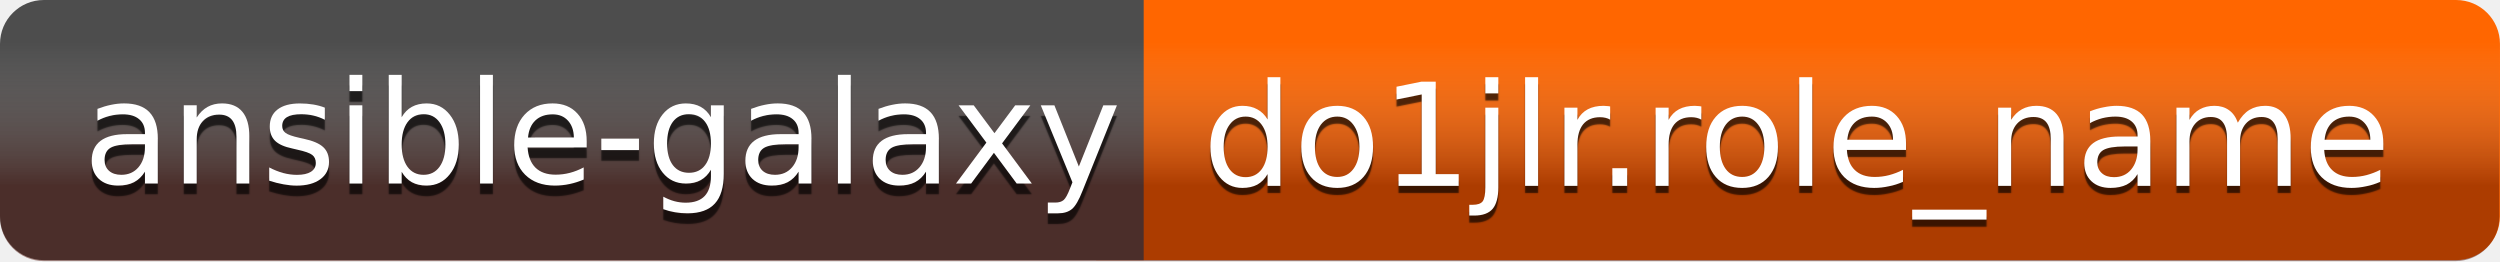
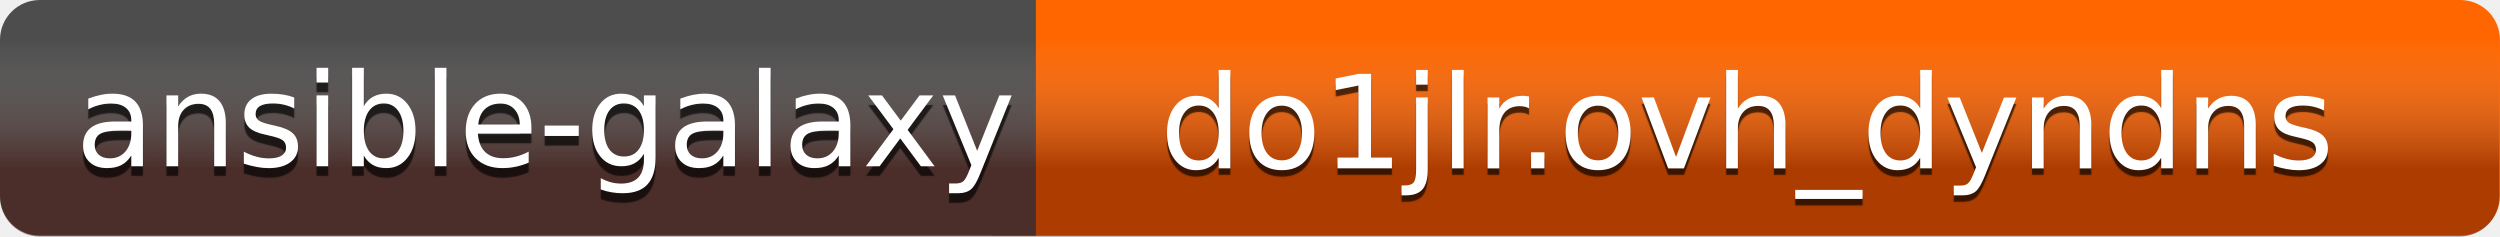
- <svg xmlns="http://www.w3.org/2000/svg" width="192.22" height="20.078" version="1.1">
+ <svg xmlns="http://www.w3.org/2000/svg" width="212.22" height="20.078" version="1.1">
  <style />
  <defs>
-     <linearGradient id="linearGradient891" x1="170.83" x2="170.83" y1="-5.7" y2="-16.76" gradientTransform="translate(0,20)" gradientUnits="userSpaceOnUse">
+     <linearGradient id="l3d_a" x1="170.83" x2="170.83" y1="-5.7" y2="-16.76" gradientTransform="translate(0,20)" gradientUnits="userSpaceOnUse">
      <stop stop-color="#480900" stop-opacity=".455" offset="0" />
      <stop stop-color="#d2d2d2" stop-opacity="0" offset="1" />
    </linearGradient>
-     <filter id="filter923" x="-.002" y="-.018" width="1.004" height="1.036" color-interpolation-filters="sRGB">
+     <filter id="l3d_c" x="-.002" y="-.018" width="1.004" height="1.036" color-interpolation-filters="sRGB">
      <feGaussianBlur stdDeviation="0.083" />
    </filter>
-     <filter id="filter927" x="-.003" y="-.019" width="1.005" height="1.037" color-interpolation-filters="sRGB">
+     <filter id="l3d_b" x="-.003" y="-.019" width="1.005" height="1.037" color-interpolation-filters="sRGB">
      <feGaussianBlur stdDeviation="0.083" />
    </filter>
  </defs>
  <clipPath id="a">
    <rect width="102" height="20" rx="3" fill="#fff" />
  </clipPath>
-   <g>
-     <path d="m188.84 0h-104.56v20h104.56c1.871 0 3.378-1.507 3.378-3.378v-13.244c0-1.871-1.507-3.378-3.378-3.378z" fill="#f60" style="paint-order:stroke fill markers" />
-     <path d="m3.378 0h84.558v20h-84.558c-1.871 0-3.378-1.507-3.378-3.378v-13.244c0-1.871 1.507-3.378 3.378-3.378z" fill="#4d4d4d" style="paint-order:stroke fill markers" />
-     <rect x="4.602e-15" width="192.17" height="20.078" ry="3.378" fill="url(#linearGradient891)" style="paint-order:stroke fill markers" />
-   </g>
-   <g>
-     <g transform="translate(0 .81938)" fill="#010101" fill-opacity=".668" filter="url(#filter927)" stroke-width=".1" aria-label="ansible-galaxy">
-       <path d="m10.162 11.088q-1.198 0-1.66 0.274-0.462 0.274-0.462 0.935 0 0.526 0.344 0.838 0.349 0.306 0.945 0.306 0.822 0 1.316-0.58 0.5-0.585 0.5-1.552v-0.22zm1.971-0.408v3.432h-0.988v-0.913q-0.338 0.548-0.843 0.811-0.505 0.258-1.235 0.258-0.924 0-1.472-0.516-0.542-0.521-0.542-1.391 0-1.015 0.677-1.531 0.682-0.516 2.03-0.516h1.386v-0.097q0-0.682-0.451-1.053-0.446-0.376-1.257-0.376-0.516 0-1.004 0.124-0.489 0.124-0.94 0.371v-0.913q0.542-0.209 1.053-0.312 0.51-0.107 0.994-0.107 1.305 0 1.95 0.677t0.645 2.052z" style="font-feature-settings:normal;font-variant-caps:normal;font-variant-ligatures:normal;font-variant-numeric:normal" />
-       <path d="m19.169 10.481v3.631h-0.988v-3.599q0-0.854-0.333-1.278t-0.999-0.424q-0.8 0-1.262 0.51t-0.462 1.391v3.4h-0.994v-6.016h0.994v0.935q0.354-0.542 0.833-0.811 0.483-0.269 1.112-0.269 1.037 0 1.568 0.645 0.532 0.639 0.532 1.885z" style="font-feature-settings:normal;font-variant-caps:normal;font-variant-ligatures:normal;font-variant-numeric:normal" />
-       <path d="m24.975 8.274v0.935q-0.419-0.215-0.87-0.322t-0.935-0.107q-0.736 0-1.106 0.226-0.365 0.226-0.365 0.677 0 0.344 0.263 0.542 0.263 0.193 1.058 0.371l0.338 0.075q1.053 0.226 1.493 0.639 0.446 0.408 0.446 1.144 0 0.838-0.666 1.327-0.661 0.489-1.821 0.489-0.483 0-1.01-0.097-0.521-0.091-1.101-0.279v-1.02q0.548 0.285 1.08 0.43 0.532 0.14 1.053 0.14 0.698 0 1.074-0.236 0.376-0.242 0.376-0.677 0-0.403-0.274-0.618-0.269-0.215-1.187-0.414l-0.344-0.081q-0.918-0.193-1.327-0.591-0.408-0.403-0.408-1.101 0-0.849 0.602-1.31 0.602-0.462 1.708-0.462 0.548 0 1.031 0.081 0.483 0.081 0.892 0.242z" style="font-feature-settings:normal;font-variant-caps:normal;font-variant-ligatures:normal;font-variant-numeric:normal" />
-       <path d="m26.871 8.097h0.988v6.016h-0.988zm0-2.342h0.988v1.252h-0.988z" style="font-feature-settings:normal;font-variant-caps:normal;font-variant-ligatures:normal;font-variant-numeric:normal" />
-       <path d="m34.246 11.11q0-1.09-0.451-1.708-0.446-0.623-1.23-0.623-0.784 0-1.235 0.623-0.446 0.618-0.446 1.708t0.446 1.713q0.451 0.618 1.235 0.618 0.784 0 1.23-0.618 0.451-0.623 0.451-1.713zm-3.362-2.1q0.312-0.537 0.784-0.795 0.478-0.263 1.139-0.263 1.096 0 1.778 0.87 0.688 0.87 0.688 2.288 0 1.418-0.688 2.288-0.682 0.87-1.778 0.87-0.661 0-1.139-0.258-0.473-0.263-0.784-0.8v0.902h-0.994v-8.357h0.994z" style="font-feature-settings:normal;font-variant-caps:normal;font-variant-ligatures:normal;font-variant-numeric:normal" />
-       <path d="m36.91 5.755h0.988v8.357h-0.988z" style="font-feature-settings:normal;font-variant-caps:normal;font-variant-ligatures:normal;font-variant-numeric:normal" />
-       <path d="m45.111 10.857v0.483h-4.544q0.064 1.02 0.612 1.558 0.553 0.532 1.536 0.532 0.569 0 1.101-0.14 0.537-0.14 1.063-0.419v0.935q-0.532 0.226-1.09 0.344-0.559 0.118-1.133 0.118-1.44 0-2.283-0.838-0.838-0.838-0.838-2.267 0-1.477 0.795-2.342 0.8-0.87 2.154-0.87 1.214 0 1.917 0.784 0.709 0.779 0.709 2.122zm-0.988-0.29q-0.011-0.811-0.457-1.294-0.44-0.483-1.171-0.483-0.827 0-1.327 0.467-0.494 0.467-0.569 1.316z" style="font-feature-settings:normal;font-variant-caps:normal;font-variant-ligatures:normal;font-variant-numeric:normal" />
-       <path d="m46.234 10.659h2.895v0.881h-2.895z" style="font-feature-settings:normal;font-variant-caps:normal;font-variant-ligatures:normal;font-variant-numeric:normal" />
-       <path d="m54.661 11.034q0-1.074-0.446-1.665-0.44-0.591-1.241-0.591-0.795 0-1.241 0.591-0.44 0.591-0.44 1.665 0 1.069 0.44 1.66 0.446 0.591 1.241 0.591 0.8 0 1.241-0.591 0.446-0.591 0.446-1.66zm0.988 2.331q0 1.536-0.682 2.283-0.682 0.752-2.089 0.752-0.521 0-0.983-0.081-0.462-0.075-0.897-0.236v-0.961q0.435 0.236 0.859 0.349 0.424 0.113 0.865 0.113 0.972 0 1.456-0.51 0.483-0.505 0.483-1.531v-0.489q-0.306 0.532-0.784 0.795-0.478 0.263-1.144 0.263-1.106 0-1.783-0.843-0.677-0.843-0.677-2.234 0-1.397 0.677-2.24 0.677-0.843 1.783-0.843 0.666 0 1.144 0.263 0.478 0.263 0.784 0.795v-0.913h0.988z" style="font-feature-settings:normal;font-variant-caps:normal;font-variant-ligatures:normal;font-variant-numeric:normal" />
-       <path d="m60.419 11.088q-1.198 0-1.66 0.274t-0.462 0.935q0 0.526 0.344 0.838 0.349 0.306 0.945 0.306 0.822 0 1.316-0.58 0.5-0.585 0.5-1.552v-0.22zm1.971-0.408v3.432h-0.988v-0.913q-0.338 0.548-0.843 0.811-0.505 0.258-1.235 0.258-0.924 0-1.472-0.516-0.542-0.521-0.542-1.391 0-1.015 0.677-1.531 0.682-0.516 2.03-0.516h1.386v-0.097q0-0.682-0.451-1.053-0.446-0.376-1.257-0.376-0.516 0-1.004 0.124-0.489 0.124-0.94 0.371v-0.913q0.542-0.209 1.053-0.312 0.51-0.107 0.994-0.107 1.305 0 1.95 0.677t0.645 2.052z" style="font-feature-settings:normal;font-variant-caps:normal;font-variant-ligatures:normal;font-variant-numeric:normal" />
-       <path d="m64.426 5.755h0.988v8.357h-0.988z" style="font-feature-settings:normal;font-variant-caps:normal;font-variant-ligatures:normal;font-variant-numeric:normal" />
-       <path d="m70.216 11.088q-1.198 0-1.66 0.274t-0.462 0.935q0 0.526 0.344 0.838 0.349 0.306 0.945 0.306 0.822 0 1.316-0.58 0.5-0.585 0.5-1.552v-0.22zm1.971-0.408v3.432h-0.988v-0.913q-0.338 0.548-0.843 0.811-0.505 0.258-1.235 0.258-0.924 0-1.472-0.516-0.542-0.521-0.542-1.391 0-1.015 0.677-1.531 0.682-0.516 2.03-0.516h1.386v-0.097q0-0.682-0.451-1.053-0.446-0.376-1.257-0.376-0.516 0-1.004 0.124-0.489 0.124-0.94 0.371v-0.913q0.542-0.209 1.053-0.312 0.51-0.107 0.994-0.107 1.305 0 1.95 0.677t0.645 2.052z" style="font-feature-settings:normal;font-variant-caps:normal;font-variant-ligatures:normal;font-variant-numeric:normal" />
-       <path d="m79.223 8.097-2.175 2.927 2.288 3.088h-1.165l-1.751-2.363-1.751 2.363h-1.165l2.336-3.147-2.138-2.868h1.165l1.595 2.143 1.595-2.143z" style="font-feature-settings:normal;font-variant-caps:normal;font-variant-ligatures:normal;font-variant-numeric:normal" />
-       <path d="m83.235 14.671q-0.419 1.074-0.816 1.402t-1.063 0.328h-0.79v-0.827h0.58q0.408 0 0.634-0.193 0.226-0.193 0.5-0.913l0.177-0.451-2.433-5.919h1.047l1.88 4.705 1.88-4.705h1.047z" style="font-feature-settings:normal;font-variant-caps:normal;font-variant-ligatures:normal;font-variant-numeric:normal" />
+   <g transform="translate(0,4e-4)">
+     <path d="m208.84 0h-124.56v20h124.56c1.871 0 3.378-1.507 3.378-3.378v-13.244c0-1.871-1.507-3.378-3.378-3.378z" color="#000000" fill="#f60" style="-inkscape-stroke:none;paint-order:stroke fill markers" />
+     <path d="m3.378 0h84.558v20h-84.558c-1.871 0-3.378-1.507-3.378-3.378v-13.244c0-1.871 1.507-3.378 3.378-3.378z" color="#000000" fill="#4d4d4d" style="-inkscape-stroke:none;paint-order:stroke fill markers" />
+     <path d="m3.378 0h205.41c1.871 0 3.378 1.507 3.378 3.378v13.322c0 1.871-1.507 3.378-3.378 3.378h-205.41c-1.871 0-3.378-1.507-3.378-3.378v-13.322c0-1.871 1.507-3.378 3.378-3.378z" color="#000000" fill="url(#l3d_a)" style="-inkscape-stroke:none;paint-order:stroke fill markers" />
+     <g transform="translate(0 .81938)" fill="#010101" fill-opacity=".668" filter="url(#l3d_b)" stroke-width=".1" aria-label="ansible-galaxy">
+       <path d="m10.162 11.088q-1.198 0-1.66 0.274-0.462 0.274-0.462 0.935 0 0.526 0.344 0.838 0.349 0.306 0.945 0.306 0.822 0 1.316-0.58 0.5-0.585 0.5-1.552v-0.22zm1.971-0.408v3.432h-0.988v-0.913q-0.338 0.548-0.843 0.811-0.505 0.258-1.235 0.258-0.924 0-1.472-0.516-0.542-0.521-0.542-1.391 0-1.015 0.677-1.531 0.682-0.516 2.03-0.516h1.386v-0.097q0-0.682-0.451-1.053-0.446-0.376-1.257-0.376-0.516 0-1.004 0.124-0.489 0.124-0.94 0.371v-0.913q0.542-0.209 1.053-0.312 0.51-0.107 0.994-0.107 1.305 0 1.95 0.677t0.645 2.052z" color="#000000" style="-inkscape-stroke:none" />
+       <path d="m19.169 10.481v3.631h-0.988v-3.599q0-0.854-0.333-1.278t-0.999-0.424q-0.8 0-1.262 0.51t-0.462 1.391v3.4h-0.994v-6.016h0.994v0.935q0.354-0.542 0.833-0.811 0.483-0.269 1.112-0.269 1.037 0 1.568 0.645 0.532 0.639 0.532 1.885z" color="#000000" style="-inkscape-stroke:none" />
+       <path d="m24.975 8.274v0.935q-0.419-0.215-0.87-0.322t-0.935-0.107q-0.736 0-1.106 0.226-0.365 0.226-0.365 0.677 0 0.344 0.263 0.542 0.263 0.193 1.058 0.371l0.338 0.075q1.053 0.226 1.493 0.639 0.446 0.408 0.446 1.144 0 0.838-0.666 1.327-0.661 0.489-1.821 0.489-0.483 0-1.01-0.097-0.521-0.091-1.101-0.279v-1.02q0.548 0.285 1.08 0.43 0.532 0.14 1.053 0.14 0.698 0 1.074-0.236 0.376-0.242 0.376-0.677 0-0.403-0.274-0.618-0.269-0.215-1.187-0.414l-0.344-0.081q-0.918-0.193-1.327-0.591-0.408-0.403-0.408-1.101 0-0.849 0.602-1.31 0.602-0.462 1.708-0.462 0.548 0 1.031 0.081 0.483 0.081 0.892 0.242z" color="#000000" style="-inkscape-stroke:none" />
+       <path d="m26.871 8.097h0.988v6.016h-0.988zm0-2.342h0.988v1.252h-0.988z" color="#000000" style="-inkscape-stroke:none" />
+       <path d="m34.246 11.11q0-1.09-0.451-1.708-0.446-0.623-1.23-0.623-0.784 0-1.235 0.623-0.446 0.618-0.446 1.708t0.446 1.713q0.451 0.618 1.235 0.618 0.784 0 1.23-0.618 0.451-0.623 0.451-1.713zm-3.362-2.1q0.312-0.537 0.784-0.795 0.478-0.263 1.139-0.263 1.096 0 1.778 0.87 0.688 0.87 0.688 2.288 0 1.418-0.688 2.288-0.682 0.87-1.778 0.87-0.661 0-1.139-0.258-0.473-0.263-0.784-0.8v0.902h-0.994v-8.357h0.994z" color="#000000" style="-inkscape-stroke:none" />
+       <path d="m36.91 5.755h0.988v8.357h-0.988z" color="#000000" style="-inkscape-stroke:none" />
+       <path d="m45.111 10.857v0.483h-4.544q0.064 1.02 0.612 1.558 0.553 0.532 1.536 0.532 0.569 0 1.101-0.14 0.537-0.14 1.063-0.419v0.935q-0.532 0.226-1.09 0.344-0.559 0.118-1.133 0.118-1.44 0-2.283-0.838-0.838-0.838-0.838-2.267 0-1.477 0.795-2.342 0.8-0.87 2.154-0.87 1.214 0 1.917 0.784 0.709 0.779 0.709 2.122zm-0.988-0.29q-0.011-0.811-0.457-1.294-0.44-0.483-1.171-0.483-0.827 0-1.327 0.467-0.494 0.467-0.569 1.316z" color="#000000" style="-inkscape-stroke:none" />
+       <path d="m46.234 10.659h2.895v0.881h-2.895z" color="#000000" style="-inkscape-stroke:none" />
+       <path d="m54.661 11.034q0-1.074-0.446-1.665-0.44-0.591-1.241-0.591-0.795 0-1.241 0.591-0.44 0.591-0.44 1.665 0 1.069 0.44 1.66 0.446 0.591 1.241 0.591 0.8 0 1.241-0.591 0.446-0.591 0.446-1.66zm0.988 2.331q0 1.536-0.682 2.283-0.682 0.752-2.089 0.752-0.521 0-0.983-0.081-0.462-0.075-0.897-0.236v-0.961q0.435 0.236 0.859 0.349t0.865 0.113q0.972 0 1.456-0.51 0.483-0.505 0.483-1.531v-0.489q-0.306 0.532-0.784 0.795t-1.144 0.263q-1.106 0-1.783-0.843-0.677-0.843-0.677-2.234 0-1.397 0.677-2.24 0.677-0.843 1.783-0.843 0.666 0 1.144 0.263 0.478 0.263 0.784 0.795v-0.913h0.988z" color="#000000" style="-inkscape-stroke:none" />
+       <path d="m60.419 11.088q-1.198 0-1.66 0.274t-0.462 0.935q0 0.526 0.344 0.838 0.349 0.306 0.945 0.306 0.822 0 1.316-0.58 0.5-0.585 0.5-1.552v-0.22zm1.971-0.408v3.432h-0.988v-0.913q-0.338 0.548-0.843 0.811-0.505 0.258-1.235 0.258-0.924 0-1.472-0.516-0.542-0.521-0.542-1.391 0-1.015 0.677-1.531 0.682-0.516 2.03-0.516h1.386v-0.097q0-0.682-0.451-1.053-0.446-0.376-1.257-0.376-0.516 0-1.004 0.124-0.489 0.124-0.94 0.371v-0.913q0.542-0.209 1.053-0.312 0.51-0.107 0.994-0.107 1.305 0 1.95 0.677t0.645 2.052z" color="#000000" style="-inkscape-stroke:none" />
+       <path d="m64.426 5.755h0.988v8.357h-0.988z" color="#000000" style="-inkscape-stroke:none" />
+       <path d="m70.216 11.088q-1.198 0-1.66 0.274t-0.462 0.935q0 0.526 0.344 0.838 0.349 0.306 0.945 0.306 0.822 0 1.316-0.58 0.5-0.585 0.5-1.552v-0.22zm1.971-0.408v3.432h-0.988v-0.913q-0.338 0.548-0.843 0.811-0.505 0.258-1.235 0.258-0.924 0-1.472-0.516-0.542-0.521-0.542-1.391 0-1.015 0.677-1.531 0.682-0.516 2.03-0.516h1.386v-0.097q0-0.682-0.451-1.053-0.446-0.376-1.257-0.376-0.516 0-1.004 0.124-0.489 0.124-0.94 0.371v-0.913q0.542-0.209 1.053-0.312 0.51-0.107 0.994-0.107 1.305 0 1.95 0.677t0.645 2.052z" color="#000000" style="-inkscape-stroke:none" />
+       <path d="m79.223 8.097-2.175 2.927 2.288 3.088h-1.165l-1.751-2.363-1.751 2.363h-1.165l2.336-3.147-2.138-2.868h1.165l1.595 2.143 1.595-2.143z" color="#000000" style="-inkscape-stroke:none" />
+       <path d="m83.235 14.671q-0.419 1.074-0.816 1.402t-1.063 0.328h-0.79v-0.827h0.58q0.408 0 0.634-0.193t0.5-0.913l0.177-0.451-2.433-5.919h1.047l1.88 4.705 1.88-4.705h1.047z" color="#000000" style="-inkscape-stroke:none" />
    </g>
    <g fill="#fff" aria-label="ansible-galaxy">
-       <path d="m10.162 11.088q-1.198 0-1.66 0.274-0.462 0.274-0.462 0.935 0 0.526 0.344 0.838 0.349 0.306 0.945 0.306 0.822 0 1.316-0.58 0.5-0.585 0.5-1.552v-0.22zm1.971-0.408v3.432h-0.988v-0.913q-0.338 0.548-0.843 0.811-0.505 0.258-1.235 0.258-0.924 0-1.472-0.516-0.542-0.521-0.542-1.391 0-1.015 0.677-1.531 0.682-0.516 2.03-0.516h1.386v-0.097q0-0.682-0.451-1.053-0.446-0.376-1.257-0.376-0.516 0-1.004 0.124-0.489 0.124-0.94 0.371v-0.913q0.542-0.209 1.053-0.312 0.51-0.107 0.994-0.107 1.305 0 1.95 0.677t0.645 2.052z" style="font-feature-settings:normal;font-variant-caps:normal;font-variant-ligatures:normal;font-variant-numeric:normal" />
-       <path d="m19.169 10.481v3.631h-0.988v-3.599q0-0.854-0.333-1.278t-0.999-0.424q-0.8 0-1.262 0.51t-0.462 1.391v3.4h-0.994v-6.016h0.994v0.935q0.354-0.542 0.833-0.811 0.483-0.269 1.112-0.269 1.037 0 1.568 0.645 0.532 0.639 0.532 1.885z" style="font-feature-settings:normal;font-variant-caps:normal;font-variant-ligatures:normal;font-variant-numeric:normal" />
-       <path d="m24.975 8.274v0.935q-0.419-0.215-0.87-0.322t-0.935-0.107q-0.736 0-1.106 0.226-0.365 0.226-0.365 0.677 0 0.344 0.263 0.542 0.263 0.193 1.058 0.371l0.338 0.075q1.053 0.226 1.493 0.639 0.446 0.408 0.446 1.144 0 0.838-0.666 1.327-0.661 0.489-1.821 0.489-0.483 0-1.01-0.097-0.521-0.091-1.101-0.279v-1.02q0.548 0.285 1.08 0.43 0.532 0.14 1.053 0.14 0.698 0 1.074-0.236 0.376-0.242 0.376-0.677 0-0.403-0.274-0.618-0.269-0.215-1.187-0.414l-0.344-0.081q-0.918-0.193-1.327-0.591-0.408-0.403-0.408-1.101 0-0.849 0.602-1.31 0.602-0.462 1.708-0.462 0.548 0 1.031 0.081 0.483 0.081 0.892 0.242z" style="font-feature-settings:normal;font-variant-caps:normal;font-variant-ligatures:normal;font-variant-numeric:normal" />
-       <path d="m26.871 8.097h0.988v6.016h-0.988zm0-2.342h0.988v1.252h-0.988z" style="font-feature-settings:normal;font-variant-caps:normal;font-variant-ligatures:normal;font-variant-numeric:normal" />
-       <path d="m34.246 11.11q0-1.09-0.451-1.708-0.446-0.623-1.23-0.623-0.784 0-1.235 0.623-0.446 0.618-0.446 1.708t0.446 1.713q0.451 0.618 1.235 0.618 0.784 0 1.23-0.618 0.451-0.623 0.451-1.713zm-3.362-2.1q0.312-0.537 0.784-0.795 0.478-0.263 1.139-0.263 1.096 0 1.778 0.87 0.688 0.87 0.688 2.288 0 1.418-0.688 2.288-0.682 0.87-1.778 0.87-0.661 0-1.139-0.258-0.473-0.263-0.784-0.8v0.902h-0.994v-8.357h0.994z" style="font-feature-settings:normal;font-variant-caps:normal;font-variant-ligatures:normal;font-variant-numeric:normal" />
-       <path d="m36.91 5.755h0.988v8.357h-0.988z" style="font-feature-settings:normal;font-variant-caps:normal;font-variant-ligatures:normal;font-variant-numeric:normal" />
-       <path d="m45.111 10.857v0.483h-4.544q0.064 1.02 0.612 1.558 0.553 0.532 1.536 0.532 0.569 0 1.101-0.14 0.537-0.14 1.063-0.419v0.935q-0.532 0.226-1.09 0.344-0.559 0.118-1.133 0.118-1.44 0-2.283-0.838-0.838-0.838-0.838-2.267 0-1.477 0.795-2.342 0.8-0.87 2.154-0.87 1.214 0 1.917 0.784 0.709 0.779 0.709 2.122zm-0.988-0.29q-0.011-0.811-0.457-1.294-0.44-0.483-1.171-0.483-0.827 0-1.327 0.467-0.494 0.467-0.569 1.316z" style="font-feature-settings:normal;font-variant-caps:normal;font-variant-ligatures:normal;font-variant-numeric:normal" />
-       <path d="m46.234 10.659h2.895v0.881h-2.895z" style="font-feature-settings:normal;font-variant-caps:normal;font-variant-ligatures:normal;font-variant-numeric:normal" />
-       <path d="m54.661 11.034q0-1.074-0.446-1.665-0.44-0.591-1.241-0.591-0.795 0-1.241 0.591-0.44 0.591-0.44 1.665 0 1.069 0.44 1.66 0.446 0.591 1.241 0.591 0.8 0 1.241-0.591 0.446-0.591 0.446-1.66zm0.988 2.331q0 1.536-0.682 2.283-0.682 0.752-2.089 0.752-0.521 0-0.983-0.081-0.462-0.075-0.897-0.236v-0.961q0.435 0.236 0.859 0.349 0.424 0.113 0.865 0.113 0.972 0 1.456-0.51 0.483-0.505 0.483-1.531v-0.489q-0.306 0.532-0.784 0.795-0.478 0.263-1.144 0.263-1.106 0-1.783-0.843-0.677-0.843-0.677-2.234 0-1.397 0.677-2.24 0.677-0.843 1.783-0.843 0.666 0 1.144 0.263 0.478 0.263 0.784 0.795v-0.913h0.988z" style="font-feature-settings:normal;font-variant-caps:normal;font-variant-ligatures:normal;font-variant-numeric:normal" />
-       <path d="m60.419 11.088q-1.198 0-1.66 0.274t-0.462 0.935q0 0.526 0.344 0.838 0.349 0.306 0.945 0.306 0.822 0 1.316-0.58 0.5-0.585 0.5-1.552v-0.22zm1.971-0.408v3.432h-0.988v-0.913q-0.338 0.548-0.843 0.811-0.505 0.258-1.235 0.258-0.924 0-1.472-0.516-0.542-0.521-0.542-1.391 0-1.015 0.677-1.531 0.682-0.516 2.03-0.516h1.386v-0.097q0-0.682-0.451-1.053-0.446-0.376-1.257-0.376-0.516 0-1.004 0.124-0.489 0.124-0.94 0.371v-0.913q0.542-0.209 1.053-0.312 0.51-0.107 0.994-0.107 1.305 0 1.95 0.677t0.645 2.052z" style="font-feature-settings:normal;font-variant-caps:normal;font-variant-ligatures:normal;font-variant-numeric:normal" />
-       <path d="m64.426 5.755h0.988v8.357h-0.988z" style="font-feature-settings:normal;font-variant-caps:normal;font-variant-ligatures:normal;font-variant-numeric:normal" />
-       <path d="m70.216 11.088q-1.198 0-1.66 0.274t-0.462 0.935q0 0.526 0.344 0.838 0.349 0.306 0.945 0.306 0.822 0 1.316-0.58 0.5-0.585 0.5-1.552v-0.22zm1.971-0.408v3.432h-0.988v-0.913q-0.338 0.548-0.843 0.811-0.505 0.258-1.235 0.258-0.924 0-1.472-0.516-0.542-0.521-0.542-1.391 0-1.015 0.677-1.531 0.682-0.516 2.03-0.516h1.386v-0.097q0-0.682-0.451-1.053-0.446-0.376-1.257-0.376-0.516 0-1.004 0.124-0.489 0.124-0.94 0.371v-0.913q0.542-0.209 1.053-0.312 0.51-0.107 0.994-0.107 1.305 0 1.95 0.677t0.645 2.052z" style="font-feature-settings:normal;font-variant-caps:normal;font-variant-ligatures:normal;font-variant-numeric:normal" />
-       <path d="m79.223 8.097-2.175 2.927 2.288 3.088h-1.165l-1.751-2.363-1.751 2.363h-1.165l2.336-3.147-2.138-2.868h1.165l1.595 2.143 1.595-2.143z" style="font-feature-settings:normal;font-variant-caps:normal;font-variant-ligatures:normal;font-variant-numeric:normal" />
-       <path d="m83.235 14.671q-0.419 1.074-0.816 1.402t-1.063 0.328h-0.79v-0.827h0.58q0.408 0 0.634-0.193 0.226-0.193 0.5-0.913l0.177-0.451-2.433-5.919h1.047l1.88 4.705 1.88-4.705h1.047z" style="font-feature-settings:normal;font-variant-caps:normal;font-variant-ligatures:normal;font-variant-numeric:normal" />
+       <path d="m10.162 11.088q-1.198 0-1.66 0.274-0.462 0.274-0.462 0.935 0 0.526 0.344 0.838 0.349 0.306 0.945 0.306 0.822 0 1.316-0.58 0.5-0.585 0.5-1.552v-0.22zm1.971-0.408v3.432h-0.988v-0.913q-0.338 0.548-0.843 0.811-0.505 0.258-1.235 0.258-0.924 0-1.472-0.516-0.542-0.521-0.542-1.391 0-1.015 0.677-1.531 0.682-0.516 2.03-0.516h1.386v-0.097q0-0.682-0.451-1.053-0.446-0.376-1.257-0.376-0.516 0-1.004 0.124-0.489 0.124-0.94 0.371v-0.913q0.542-0.209 1.053-0.312 0.51-0.107 0.994-0.107 1.305 0 1.95 0.677t0.645 2.052z" color="#000000" style="-inkscape-stroke:none" />
+       <path d="m19.169 10.481v3.631h-0.988v-3.599q0-0.854-0.333-1.278t-0.999-0.424q-0.8 0-1.262 0.51t-0.462 1.391v3.4h-0.994v-6.016h0.994v0.935q0.354-0.542 0.833-0.811 0.483-0.269 1.112-0.269 1.037 0 1.568 0.645 0.532 0.639 0.532 1.885z" color="#000000" style="-inkscape-stroke:none" />
+       <path d="m24.975 8.274v0.935q-0.419-0.215-0.87-0.322t-0.935-0.107q-0.736 0-1.106 0.226-0.365 0.226-0.365 0.677 0 0.344 0.263 0.542 0.263 0.193 1.058 0.371l0.338 0.075q1.053 0.226 1.493 0.639 0.446 0.408 0.446 1.144 0 0.838-0.666 1.327-0.661 0.489-1.821 0.489-0.483 0-1.01-0.097-0.521-0.091-1.101-0.279v-1.02q0.548 0.285 1.08 0.43 0.532 0.14 1.053 0.14 0.698 0 1.074-0.236 0.376-0.242 0.376-0.677 0-0.403-0.274-0.618-0.269-0.215-1.187-0.414l-0.344-0.081q-0.918-0.193-1.327-0.591-0.408-0.403-0.408-1.101 0-0.849 0.602-1.31 0.602-0.462 1.708-0.462 0.548 0 1.031 0.081 0.483 0.081 0.892 0.242z" color="#000000" style="-inkscape-stroke:none" />
+       <path d="m26.871 8.097h0.988v6.016h-0.988zm0-2.342h0.988v1.252h-0.988z" color="#000000" style="-inkscape-stroke:none" />
+       <path d="m34.246 11.11q0-1.09-0.451-1.708-0.446-0.623-1.23-0.623-0.784 0-1.235 0.623-0.446 0.618-0.446 1.708t0.446 1.713q0.451 0.618 1.235 0.618 0.784 0 1.23-0.618 0.451-0.623 0.451-1.713zm-3.362-2.1q0.312-0.537 0.784-0.795 0.478-0.263 1.139-0.263 1.096 0 1.778 0.87 0.688 0.87 0.688 2.288 0 1.418-0.688 2.288-0.682 0.87-1.778 0.87-0.661 0-1.139-0.258-0.473-0.263-0.784-0.8v0.902h-0.994v-8.357h0.994z" color="#000000" style="-inkscape-stroke:none" />
+       <path d="m36.91 5.755h0.988v8.357h-0.988z" color="#000000" style="-inkscape-stroke:none" />
+       <path d="m45.111 10.857v0.483h-4.544q0.064 1.02 0.612 1.558 0.553 0.532 1.536 0.532 0.569 0 1.101-0.14 0.537-0.14 1.063-0.419v0.935q-0.532 0.226-1.09 0.344-0.559 0.118-1.133 0.118-1.44 0-2.283-0.838-0.838-0.838-0.838-2.267 0-1.477 0.795-2.342 0.8-0.87 2.154-0.87 1.214 0 1.917 0.784 0.709 0.779 0.709 2.122zm-0.988-0.29q-0.011-0.811-0.457-1.294-0.44-0.483-1.171-0.483-0.827 0-1.327 0.467-0.494 0.467-0.569 1.316z" color="#000000" style="-inkscape-stroke:none" />
+       <path d="m46.234 10.659h2.895v0.881h-2.895z" color="#000000" style="-inkscape-stroke:none" />
+       <path d="m54.661 11.034q0-1.074-0.446-1.665-0.44-0.591-1.241-0.591-0.795 0-1.241 0.591-0.44 0.591-0.44 1.665 0 1.069 0.44 1.66 0.446 0.591 1.241 0.591 0.8 0 1.241-0.591 0.446-0.591 0.446-1.66zm0.988 2.331q0 1.536-0.682 2.283-0.682 0.752-2.089 0.752-0.521 0-0.983-0.081-0.462-0.075-0.897-0.236v-0.961q0.435 0.236 0.859 0.349t0.865 0.113q0.972 0 1.456-0.51 0.483-0.505 0.483-1.531v-0.489q-0.306 0.532-0.784 0.795t-1.144 0.263q-1.106 0-1.783-0.843-0.677-0.843-0.677-2.234 0-1.397 0.677-2.24 0.677-0.843 1.783-0.843 0.666 0 1.144 0.263 0.478 0.263 0.784 0.795v-0.913h0.988z" color="#000000" style="-inkscape-stroke:none" />
+       <path d="m60.419 11.088q-1.198 0-1.66 0.274t-0.462 0.935q0 0.526 0.344 0.838 0.349 0.306 0.945 0.306 0.822 0 1.316-0.58 0.5-0.585 0.5-1.552v-0.22zm1.971-0.408v3.432h-0.988v-0.913q-0.338 0.548-0.843 0.811-0.505 0.258-1.235 0.258-0.924 0-1.472-0.516-0.542-0.521-0.542-1.391 0-1.015 0.677-1.531 0.682-0.516 2.03-0.516h1.386v-0.097q0-0.682-0.451-1.053-0.446-0.376-1.257-0.376-0.516 0-1.004 0.124-0.489 0.124-0.94 0.371v-0.913q0.542-0.209 1.053-0.312 0.51-0.107 0.994-0.107 1.305 0 1.95 0.677t0.645 2.052z" color="#000000" style="-inkscape-stroke:none" />
+       <path d="m64.426 5.755h0.988v8.357h-0.988z" color="#000000" style="-inkscape-stroke:none" />
+       <path d="m70.216 11.088q-1.198 0-1.66 0.274t-0.462 0.935q0 0.526 0.344 0.838 0.349 0.306 0.945 0.306 0.822 0 1.316-0.58 0.5-0.585 0.5-1.552v-0.22zm1.971-0.408v3.432h-0.988v-0.913q-0.338 0.548-0.843 0.811-0.505 0.258-1.235 0.258-0.924 0-1.472-0.516-0.542-0.521-0.542-1.391 0-1.015 0.677-1.531 0.682-0.516 2.03-0.516h1.386v-0.097q0-0.682-0.451-1.053-0.446-0.376-1.257-0.376-0.516 0-1.004 0.124-0.489 0.124-0.94 0.371v-0.913q0.542-0.209 1.053-0.312 0.51-0.107 0.994-0.107 1.305 0 1.95 0.677t0.645 2.052z" color="#000000" style="-inkscape-stroke:none" />
+       <path d="m79.223 8.097-2.175 2.927 2.288 3.088h-1.165l-1.751-2.363-1.751 2.363h-1.165l2.336-3.147-2.138-2.868h1.165l1.595 2.143 1.595-2.143z" color="#000000" style="-inkscape-stroke:none" />
+       <path d="m83.235 14.671q-0.419 1.074-0.816 1.402t-1.063 0.328h-0.79v-0.827h0.58q0.408 0 0.634-0.193t0.5-0.913l0.177-0.451-2.433-5.919h1.047l1.88 4.705 1.88-4.705h1.047z" color="#000000" style="-inkscape-stroke:none" />
    </g>
-     <text x="92.459" y="14.84" dominant-baseline="auto" fill="#010101" fill-opacity=".668" filter="url(#filter923)" font-family="'DejaVu Sans', Verdana, Geneva, sans-serif" font-size="11px" stroke-width=".1" text-anchor="middle" style="font-feature-settings:normal;font-variant-alternates:normal;font-variant-caps:normal;font-variant-ligatures:normal;font-variant-numeric:normal;font-variant-position:normal;line-height:normal;shape-padding:0;text-decoration-color:#000000;text-decoration-line:none;text-decoration-style:solid;text-indent:0;text-orientation:mixed;text-transform:none;white-space:normal" xml:space="preserve">
-       <tspan x="92.459" y="14.84" fill="#010101" fill-opacity=".668" text-anchor="start">do1jlr.role_name</tspan>
-     </text>
-     <text x="92.459" y="14.292" fill="#ffffff" font-family="'DejaVu Sans', Verdana, Geneva, sans-serif" font-size="11px" letter-spacing="0px" word-spacing="0px" style="font-feature-settings:normal;font-variant-caps:normal;font-variant-ligatures:normal;font-variant-numeric:normal;line-height:1.25" xml:space="preserve">
-       <tspan x="92.459" y="14.292">do1jlr.role_name</tspan>
-     </text>
+     <g transform="translate(6)" fill="#010101" fill-opacity=".668" filter="url(#l3d_c)" stroke-width=".1" aria-label="do1jlr.ovh_dyndns">
+       <path d="m97.454 9.737v-3.255h0.988v8.357h-0.988v-0.902q-0.312 0.537-0.79 0.8-0.473 0.258-1.139 0.258-1.09 0-1.778-0.87-0.682-0.87-0.682-2.288t0.682-2.288q0.688-0.87 1.778-0.87 0.666 0 1.139 0.263 0.478 0.258 0.79 0.795zm-3.368 2.1q0 1.09 0.446 1.713 0.451 0.618 1.235 0.618 0.784 0 1.235-0.618 0.451-0.623 0.451-1.713t-0.451-1.708q-0.451-0.623-1.235-0.623-0.784 0-1.235 0.623-0.446 0.618-0.446 1.708z" color="#000000" style="-inkscape-stroke:none" />
+       <path d="m102.81 9.517q-0.795 0-1.257 0.623-0.462 0.618-0.462 1.697t0.457 1.703q0.462 0.618 1.262 0.618 0.79 0 1.252-0.623 0.462-0.623 0.462-1.697 0-1.069-0.462-1.692-0.462-0.628-1.252-0.628zm0-0.838q1.289 0 2.025 0.838 0.736 0.838 0.736 2.32 0 1.477-0.736 2.32-0.736 0.838-2.025 0.838-1.294 0-2.03-0.838-0.73-0.843-0.73-2.32 0-1.482 0.73-2.32 0.736-0.838 2.03-0.838z" color="#000000" style="-inkscape-stroke:none" />
+       <path d="m107.54 13.926h1.772v-6.118l-1.928 0.387v-0.988l1.917-0.387h1.085v7.106h1.772v0.913h-4.619z" color="#000000" style="-inkscape-stroke:none" />
+       <path d="m114.21 8.824h0.988v6.123q0 1.149-0.44 1.665-0.435 0.516-1.407 0.516h-0.376v-0.838h0.263q0.564 0 0.768-0.263 0.204-0.258 0.204-1.08zm0-2.342h0.988v1.252h-0.988z" color="#000000" style="-inkscape-stroke:none" />
+       <path d="m117.26 6.482h0.988v8.357h-0.988z" color="#000000" style="-inkscape-stroke:none" />
+       <path d="m123.8 9.748q-0.167-0.097-0.365-0.14-0.193-0.048-0.43-0.048-0.838 0-1.289 0.548-0.446 0.542-0.446 1.563v3.169h-0.994v-6.016h0.994v0.935q0.312-0.548 0.811-0.811 0.5-0.269 1.214-0.269 0.102 0 0.226 0.016 0.124 0.011 0.274 0.038z" color="#000000" style="-inkscape-stroke:none" />
+       <path d="m123.97 13.475h1.133v1.364h-1.133z" color="#000000" style="-inkscape-stroke:none" />
+       <path d="m129.66 9.517q-0.795 0-1.257 0.623-0.462 0.618-0.462 1.697t0.457 1.703q0.462 0.618 1.262 0.618 0.79 0 1.252-0.623 0.462-0.623 0.462-1.697 0-1.069-0.462-1.692-0.462-0.628-1.252-0.628zm0-0.838q1.289 0 2.025 0.838 0.736 0.838 0.736 2.32 0 1.477-0.736 2.32-0.736 0.838-2.025 0.838-1.294 0-2.03-0.838-0.73-0.843-0.73-2.32 0-1.482 0.73-2.32 0.736-0.838 2.03-0.838z" color="#000000" style="-inkscape-stroke:none" />
+       <path d="m133.35 8.824h1.047l1.88 5.049 1.88-5.049h1.047l-2.256 6.016h-1.343z" color="#000000" style="-inkscape-stroke:none" />
+       <path d="m145.57 11.209v3.631h-0.988v-3.599q0-0.854-0.333-1.278-0.333-0.424-0.999-0.424-0.8 0-1.262 0.51-0.462 0.51-0.462 1.391v3.4h-0.994v-8.357h0.994v3.276q0.354-0.542 0.833-0.811 0.483-0.269 1.112-0.269 1.037 0 1.568 0.645 0.532 0.639 0.532 1.885z" color="#000000" style="-inkscape-stroke:none" />
+       <path d="m152.11 16.666v0.768h-5.715v-0.768z" color="#000000" style="-inkscape-stroke:none" />
+       <path d="m157 9.737v-3.255h0.988v8.357h-0.988v-0.902q-0.312 0.537-0.79 0.8-0.473 0.258-1.139 0.258-1.09 0-1.778-0.87-0.682-0.87-0.682-2.288t0.682-2.288q0.688-0.87 1.778-0.87 0.666 0 1.139 0.263 0.478 0.258 0.79 0.795zm-3.368 2.1q0 1.09 0.446 1.713 0.451 0.618 1.235 0.618 0.784 0 1.235-0.618 0.451-0.623 0.451-1.713t-0.451-1.708q-0.451-0.623-1.235-0.623-0.784 0-1.235 0.623-0.446 0.618-0.446 1.708z" color="#000000" style="-inkscape-stroke:none" />
+       <path d="m162.52 15.398q-0.419 1.074-0.816 1.402-0.397 0.328-1.063 0.328h-0.79v-0.827h0.58q0.408 0 0.634-0.193 0.226-0.193 0.5-0.913l0.177-0.451-2.433-5.919h1.047l1.88 4.705 1.88-4.705h1.047z" color="#000000" style="-inkscape-stroke:none" />
+       <path d="m171.53 11.209v3.631h-0.988v-3.599q0-0.854-0.333-1.278-0.333-0.424-0.999-0.424-0.8 0-1.262 0.51-0.462 0.51-0.462 1.391v3.4h-0.994v-6.016h0.994v0.935q0.354-0.542 0.833-0.811 0.483-0.269 1.112-0.269 1.037 0 1.568 0.645 0.532 0.639 0.532 1.885z" color="#000000" style="-inkscape-stroke:none" />
+       <path d="m177.46 9.737v-3.255h0.988v8.357h-0.988v-0.902q-0.312 0.537-0.79 0.8-0.473 0.258-1.139 0.258-1.09 0-1.778-0.87-0.682-0.87-0.682-2.288t0.682-2.288q0.688-0.87 1.778-0.87 0.666 0 1.139 0.263 0.478 0.258 0.79 0.795zm-3.368 2.1q0 1.09 0.446 1.713 0.451 0.618 1.235 0.618t1.235-0.618q0.451-0.623 0.451-1.713t-0.451-1.708q-0.451-0.623-1.235-0.623t-1.235 0.623q-0.446 0.618-0.446 1.708z" color="#000000" style="-inkscape-stroke:none" />
+       <path d="m185.49 11.209v3.631h-0.988v-3.599q0-0.854-0.333-1.278-0.333-0.424-0.999-0.424-0.8 0-1.262 0.51-0.462 0.51-0.462 1.391v3.4h-0.994v-6.016h0.994v0.935q0.354-0.542 0.833-0.811 0.483-0.269 1.112-0.269 1.037 0 1.568 0.645 0.532 0.639 0.532 1.885z" color="#000000" style="-inkscape-stroke:none" />
+       <path d="m191.29 9.001v0.935q-0.419-0.215-0.87-0.322-0.451-0.107-0.935-0.107-0.736 0-1.106 0.226-0.365 0.226-0.365 0.677 0 0.344 0.263 0.542 0.263 0.193 1.058 0.371l0.338 0.075q1.053 0.226 1.493 0.639 0.446 0.408 0.446 1.144 0 0.838-0.666 1.327-0.661 0.489-1.821 0.489-0.483 0-1.01-0.097-0.521-0.091-1.101-0.279v-1.02q0.548 0.285 1.08 0.43 0.532 0.14 1.053 0.14 0.698 0 1.074-0.236 0.376-0.242 0.376-0.677 0-0.403-0.274-0.618-0.269-0.215-1.187-0.414l-0.344-0.081q-0.918-0.193-1.327-0.591-0.408-0.403-0.408-1.101 0-0.849 0.602-1.31 0.602-0.462 1.708-0.462 0.548 0 1.031 0.081t0.892 0.242z" color="#000000" style="-inkscape-stroke:none" />
+     </g>
+     <g transform="translate(6)" fill="#fff" aria-label="do1jlr.ovh_dyndns">
+       <path d="m97.454 9.189v-3.255h0.988v8.357h-0.988v-0.902q-0.312 0.537-0.79 0.8-0.473 0.258-1.139 0.258-1.09 0-1.778-0.87-0.682-0.87-0.682-2.288 0-1.418 0.682-2.288 0.688-0.87 1.778-0.87 0.666 0 1.139 0.263 0.478 0.258 0.79 0.795zm-3.368 2.1q0 1.09 0.446 1.713 0.451 0.618 1.235 0.618 0.784 0 1.235-0.618 0.451-0.623 0.451-1.713 0-1.09-0.451-1.708-0.451-0.623-1.235-0.623-0.784 0-1.235 0.623-0.446 0.618-0.446 1.708z" color="#000000" style="-inkscape-stroke:none" />
+       <path d="m102.81 8.969q-0.795 0-1.257 0.623-0.462 0.618-0.462 1.697 0 1.08 0.457 1.703 0.462 0.618 1.262 0.618 0.79 0 1.252-0.623 0.462-0.623 0.462-1.697 0-1.069-0.462-1.692-0.462-0.628-1.252-0.628zm0-0.838q1.289 0 2.025 0.838t0.736 2.32q0 1.477-0.736 2.32-0.736 0.838-2.025 0.838-1.294 0-2.03-0.838-0.73-0.843-0.73-2.32 0-1.482 0.73-2.32 0.736-0.838 2.03-0.838z" color="#000000" style="-inkscape-stroke:none" />
+       <path d="m107.54 13.378h1.772v-6.118l-1.928 0.387v-0.988l1.917-0.387h1.085v7.106h1.772v0.913h-4.619z" color="#000000" style="-inkscape-stroke:none" />
+       <path d="m114.21 8.276h0.988v6.123q0 1.149-0.44 1.665-0.435 0.516-1.407 0.516h-0.376v-0.838h0.263q0.564 0 0.768-0.263 0.204-0.258 0.204-1.08zm0-2.342h0.988v1.252h-0.988z" color="#000000" style="-inkscape-stroke:none" />
+       <path d="m117.26 5.934h0.988v8.357h-0.988z" color="#000000" style="-inkscape-stroke:none" />
+       <path d="m123.8 9.2q-0.167-0.097-0.365-0.14-0.193-0.048-0.43-0.048-0.838 0-1.289 0.548-0.446 0.542-0.446 1.563v3.169h-0.994v-6.016h0.994v0.935q0.312-0.548 0.811-0.811 0.5-0.269 1.214-0.269 0.102 0 0.226 0.016 0.124 0.011 0.274 0.038z" color="#000000" style="-inkscape-stroke:none" />
+       <path d="m123.97 12.927h1.133v1.364h-1.133z" color="#000000" style="-inkscape-stroke:none" />
+       <path d="m129.66 8.969q-0.795 0-1.257 0.623-0.462 0.618-0.462 1.697 0 1.08 0.457 1.703 0.462 0.618 1.262 0.618 0.79 0 1.252-0.623 0.462-0.623 0.462-1.697 0-1.069-0.462-1.692-0.462-0.628-1.252-0.628zm0-0.838q1.289 0 2.025 0.838t0.736 2.32q0 1.477-0.736 2.32-0.736 0.838-2.025 0.838-1.294 0-2.03-0.838-0.73-0.843-0.73-2.32 0-1.482 0.73-2.32 0.736-0.838 2.03-0.838z" color="#000000" style="-inkscape-stroke:none" />
+       <path d="m133.35 8.276h1.047l1.88 5.049 1.88-5.049h1.047l-2.256 6.016h-1.343z" color="#000000" style="-inkscape-stroke:none" />
+       <path d="m145.57 10.661v3.631h-0.988v-3.599q0-0.854-0.333-1.278t-0.999-0.424q-0.8 0-1.262 0.51-0.462 0.51-0.462 1.391v3.4h-0.994v-8.357h0.994v3.276q0.354-0.542 0.833-0.811 0.483-0.269 1.112-0.269 1.037 0 1.568 0.645 0.532 0.639 0.532 1.885z" color="#000000" style="-inkscape-stroke:none" />
+       <path d="m152.11 16.118v0.768h-5.715v-0.768z" color="#000000" style="-inkscape-stroke:none" />
+       <path d="m157 9.189v-3.255h0.988v8.357h-0.988v-0.902q-0.312 0.537-0.79 0.8-0.473 0.258-1.139 0.258-1.09 0-1.778-0.87-0.682-0.87-0.682-2.288 0-1.418 0.682-2.288 0.688-0.87 1.778-0.87 0.666 0 1.139 0.263 0.478 0.258 0.79 0.795zm-3.368 2.1q0 1.09 0.446 1.713 0.451 0.618 1.235 0.618 0.784 0 1.235-0.618 0.451-0.623 0.451-1.713 0-1.09-0.451-1.708-0.451-0.623-1.235-0.623-0.784 0-1.235 0.623-0.446 0.618-0.446 1.708z" color="#000000" style="-inkscape-stroke:none" />
+       <path d="m162.52 14.85q-0.419 1.074-0.816 1.402t-1.063 0.328h-0.79v-0.827h0.58q0.408 0 0.634-0.193 0.226-0.193 0.5-0.913l0.177-0.451-2.433-5.919h1.047l1.88 4.705 1.88-4.705h1.047z" color="#000000" style="-inkscape-stroke:none" />
+       <path d="m171.53 10.661v3.631h-0.988v-3.599q0-0.854-0.333-1.278t-0.999-0.424q-0.8 0-1.262 0.51-0.462 0.51-0.462 1.391v3.4h-0.994v-6.016h0.994v0.935q0.354-0.542 0.833-0.811 0.483-0.269 1.112-0.269 1.037 0 1.568 0.645 0.532 0.639 0.532 1.885z" color="#000000" style="-inkscape-stroke:none" />
+       <path d="m177.46 9.189v-3.255h0.988v8.357h-0.988v-0.902q-0.312 0.537-0.79 0.8-0.473 0.258-1.139 0.258-1.09 0-1.778-0.87-0.682-0.87-0.682-2.288 0-1.418 0.682-2.288 0.688-0.87 1.778-0.87 0.666 0 1.139 0.263 0.478 0.258 0.79 0.795zm-3.368 2.1q0 1.09 0.446 1.713 0.451 0.618 1.235 0.618t1.235-0.618q0.451-0.623 0.451-1.713 0-1.09-0.451-1.708-0.451-0.623-1.235-0.623t-1.235 0.623q-0.446 0.618-0.446 1.708z" color="#000000" style="-inkscape-stroke:none" />
+       <path d="m185.49 10.661v3.631h-0.988v-3.599q0-0.854-0.333-1.278t-0.999-0.424q-0.8 0-1.262 0.51-0.462 0.51-0.462 1.391v3.4h-0.994v-6.016h0.994v0.935q0.354-0.542 0.833-0.811 0.483-0.269 1.112-0.269 1.037 0 1.568 0.645 0.532 0.639 0.532 1.885z" color="#000000" style="-inkscape-stroke:none" />
+       <path d="m191.29 8.453v0.935q-0.419-0.215-0.87-0.322-0.451-0.107-0.935-0.107-0.736 0-1.106 0.226-0.365 0.226-0.365 0.677 0 0.344 0.263 0.542 0.263 0.193 1.058 0.371l0.338 0.075q1.053 0.226 1.493 0.639 0.446 0.408 0.446 1.144 0 0.838-0.666 1.327-0.661 0.489-1.821 0.489-0.483 0-1.01-0.097-0.521-0.091-1.101-0.279v-1.02q0.548 0.285 1.08 0.43 0.532 0.14 1.053 0.14 0.698 0 1.074-0.236 0.376-0.242 0.376-0.677 0-0.403-0.274-0.618-0.269-0.215-1.187-0.414l-0.344-0.081q-0.918-0.193-1.327-0.591-0.408-0.403-0.408-1.101 0-0.849 0.602-1.31 0.602-0.462 1.708-0.462 0.548 0 1.031 0.081t0.892 0.242z" color="#000000" style="-inkscape-stroke:none" />
+     </g>
  </g>
</svg>
